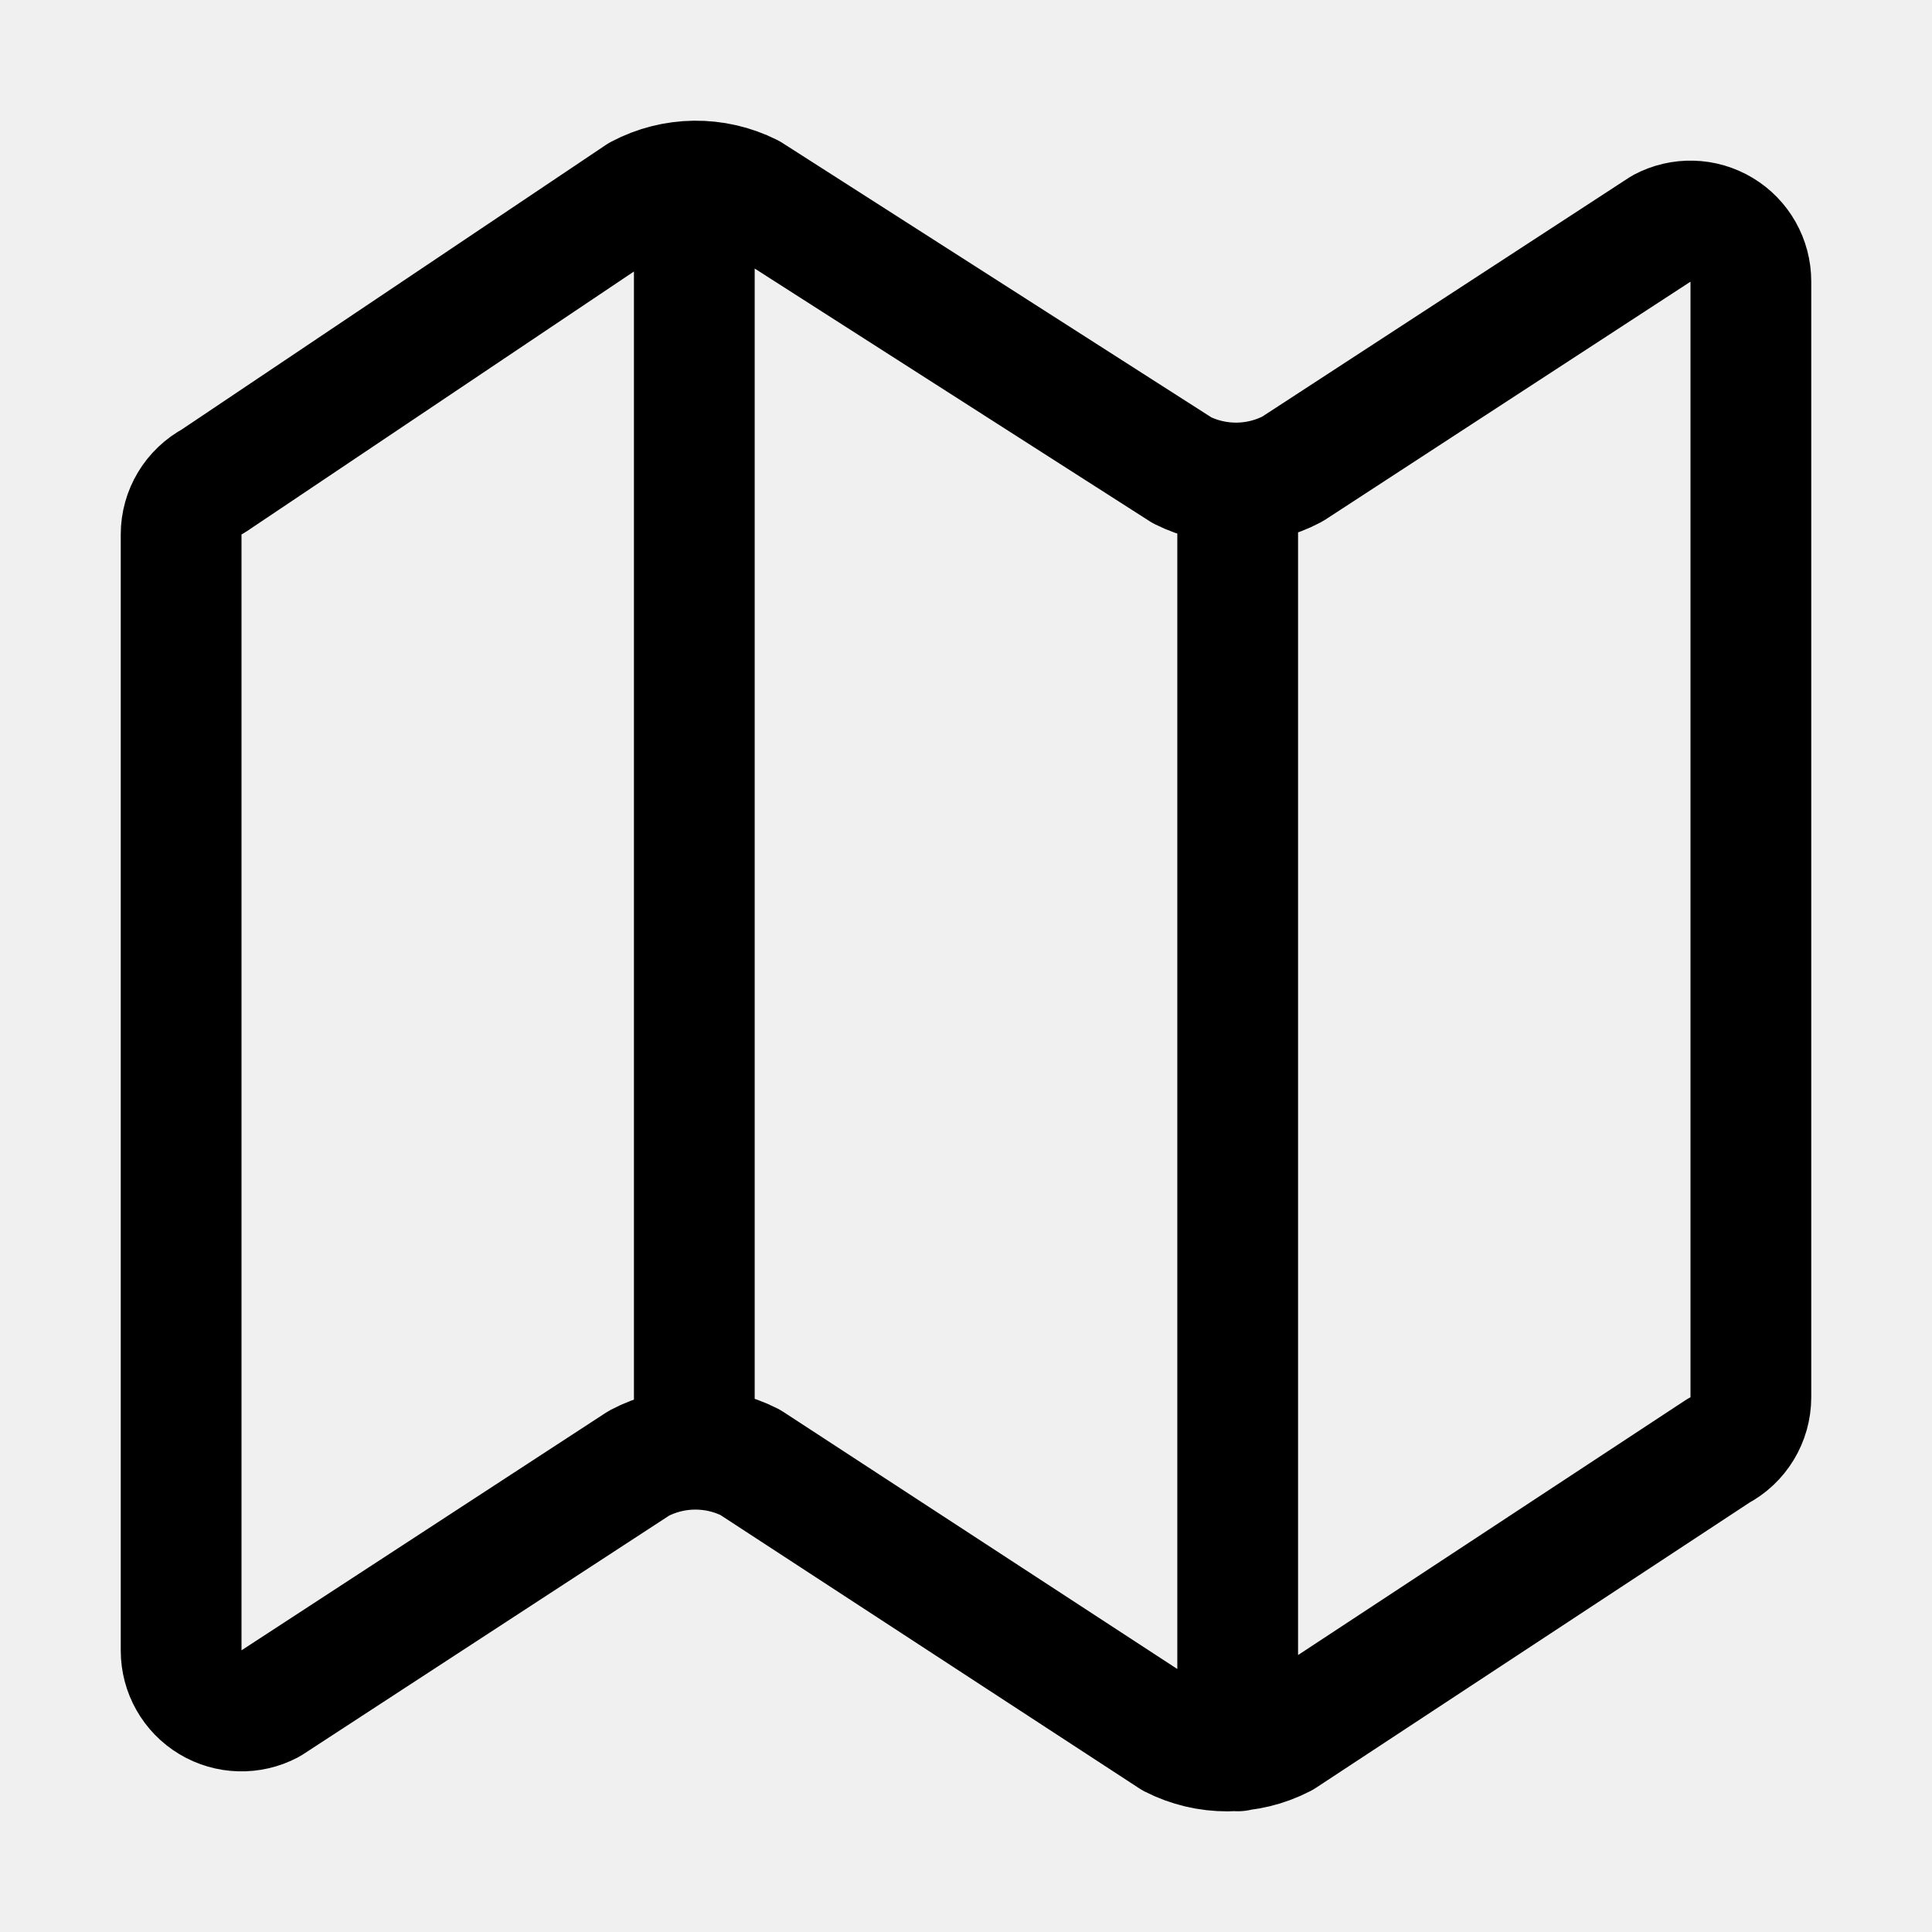
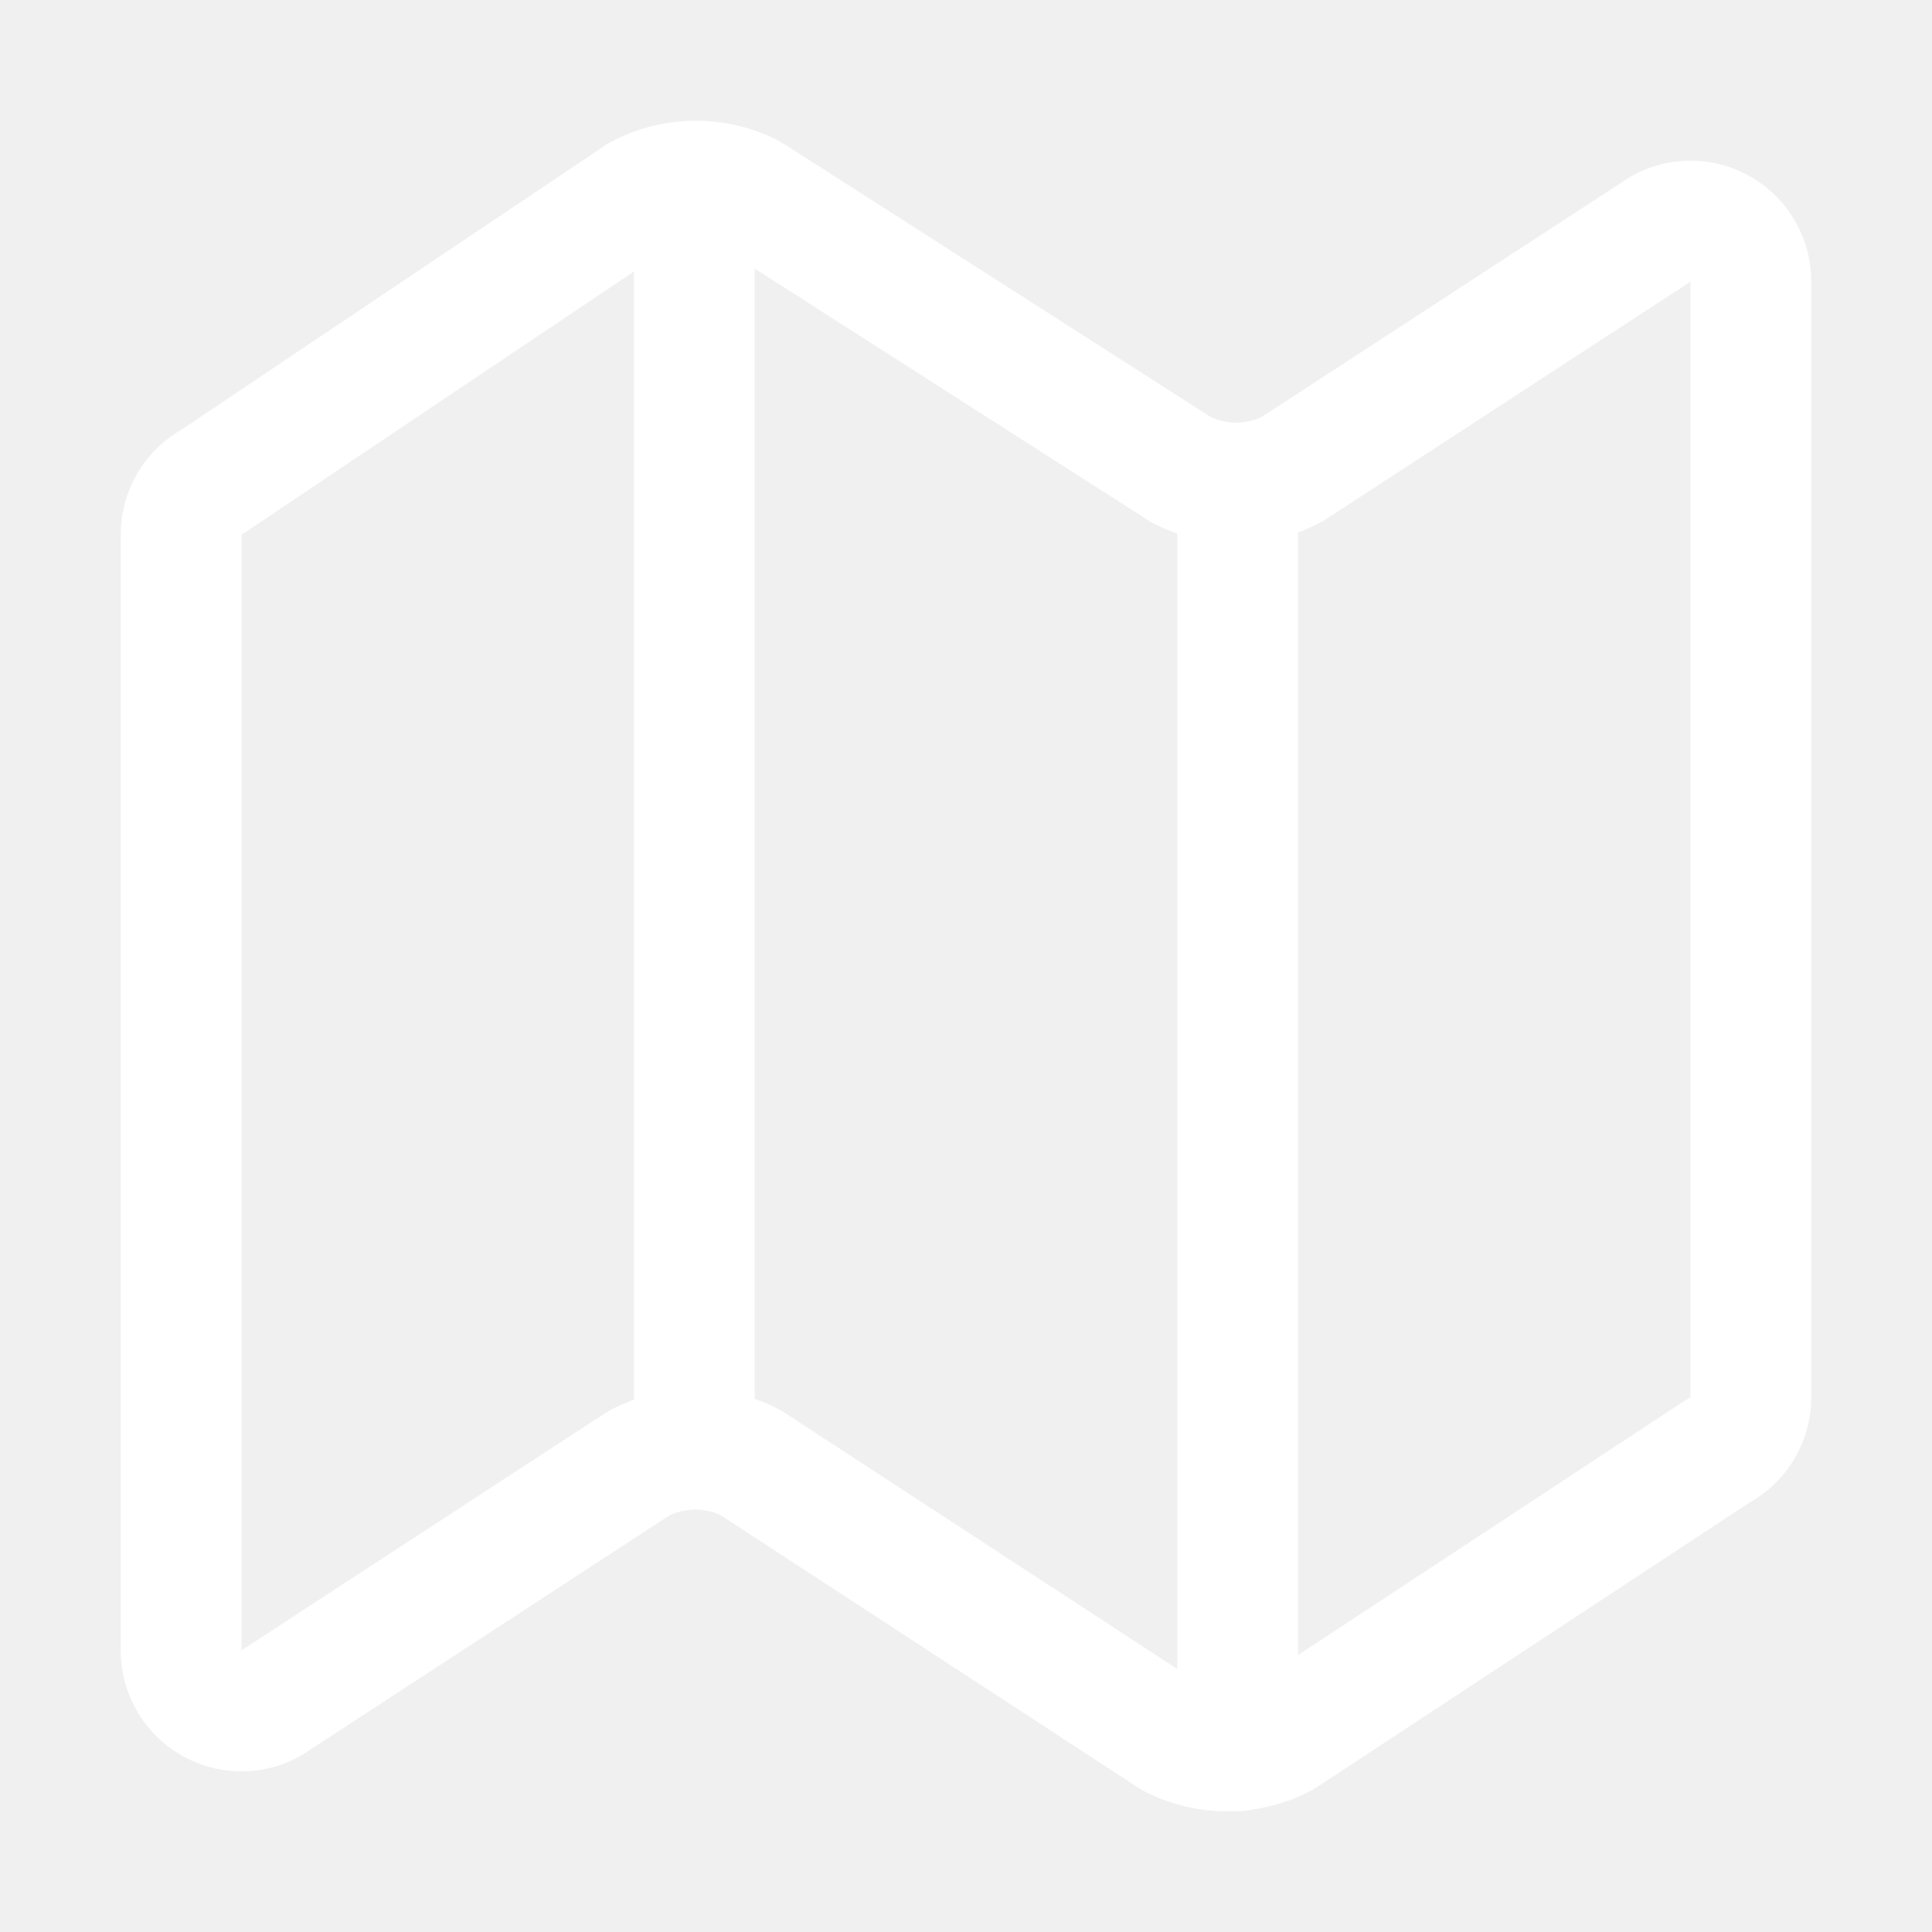
<svg xmlns="http://www.w3.org/2000/svg" class="ionicon" viewBox="0 0 512 512">
-   <path d="M313.27 124.64L198.73 51.36a32 32 0 00-29.28.35L56.51 127.49A16 16 0 0048 141.63v295.8a16 16 0 0023.49 14.14l97.82-63.79a32 32 0 0129.5-.24l111.86 73a32 32 0 0029.27-.11l115.43-75.94a16 16 0 008.63-14.2V74.57a16 16 0 00-23.49-14.14l-98 63.86a32 32 0 01-29.24.35zM328 128v336M184 48v336" fill="none" stroke="currentColor" stroke-linecap="round" stroke-linejoin="round" stroke-width="32" />
+   <path d="M313.27 124.64L198.73 51.36a32 32 0 00-29.28.35L56.51 127.49A16 16 0 0048 141.63v295.8a16 16 0 0023.49 14.14l97.82-63.79a32 32 0 0129.5-.24l111.86 73a32 32 0 0029.27-.11l115.43-75.94a16 16 0 008.63-14.2V74.57a16 16 0 00-23.49-14.14l-98 63.86a32 32 0 01-29.24.35zM328 128v336M184 48v336" fill="none" stroke="#FFFFFF" stroke-linecap="round" stroke-linejoin="round" stroke-width="32" />
</svg>
